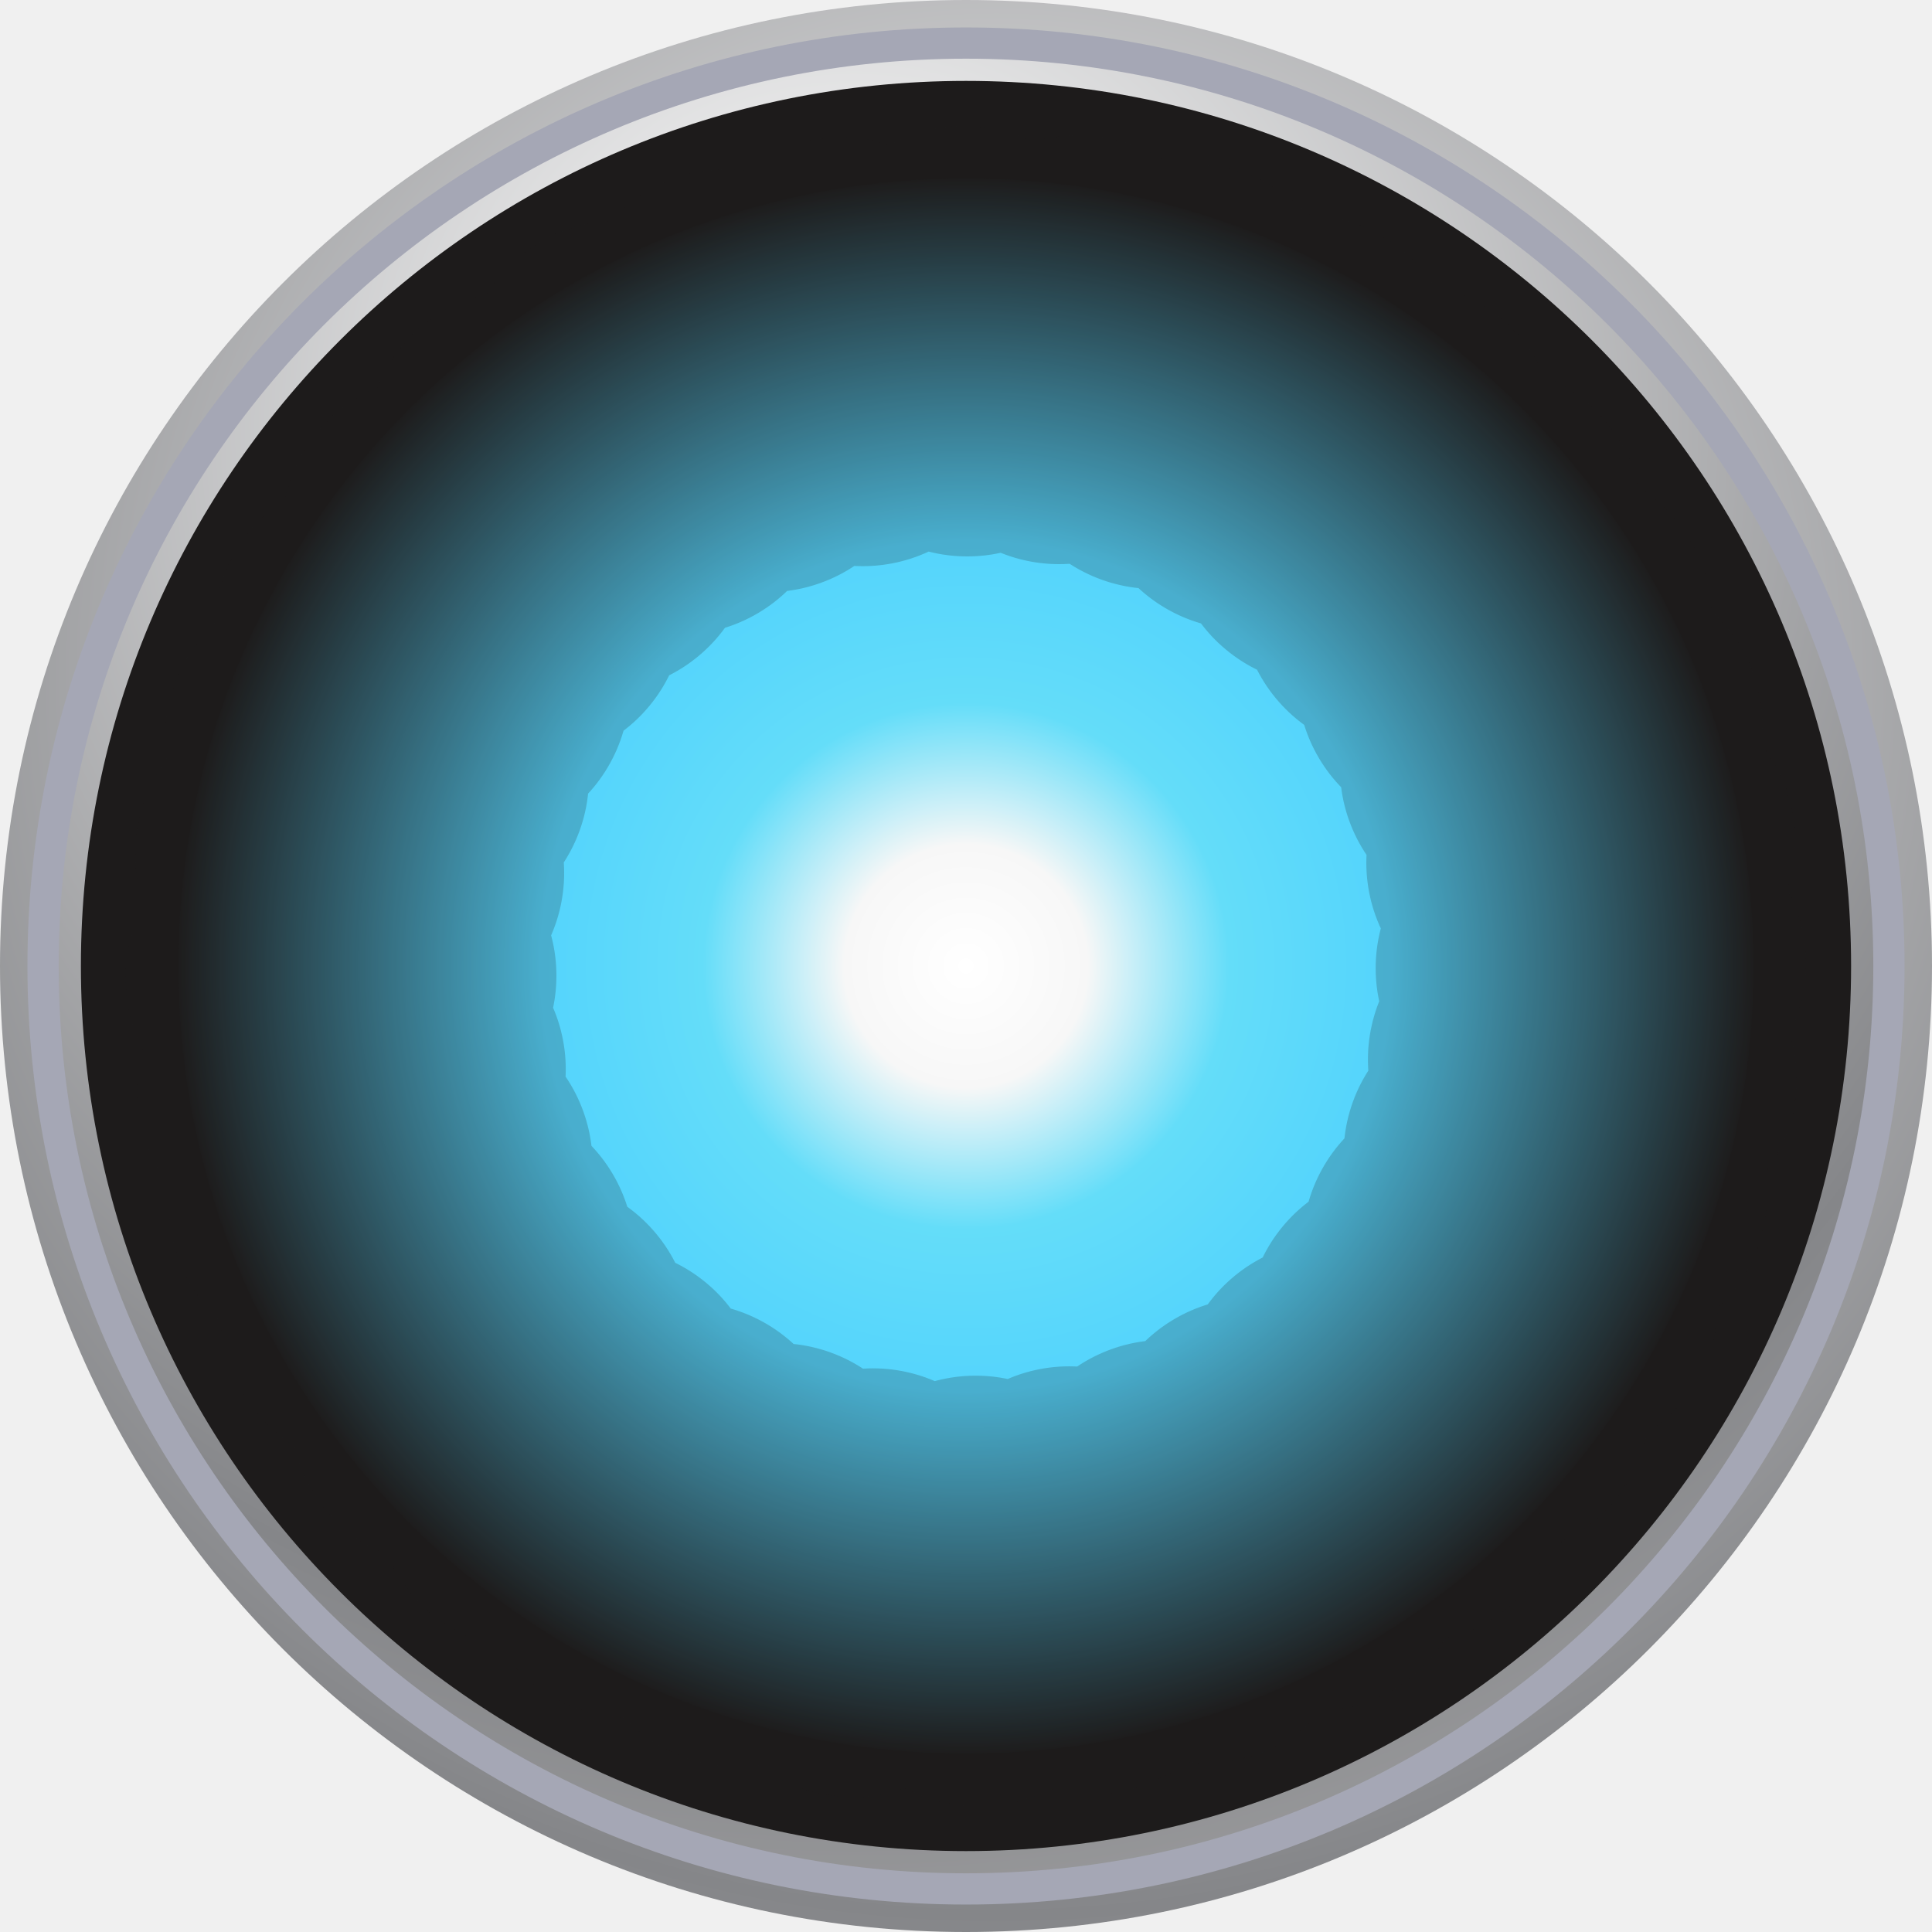
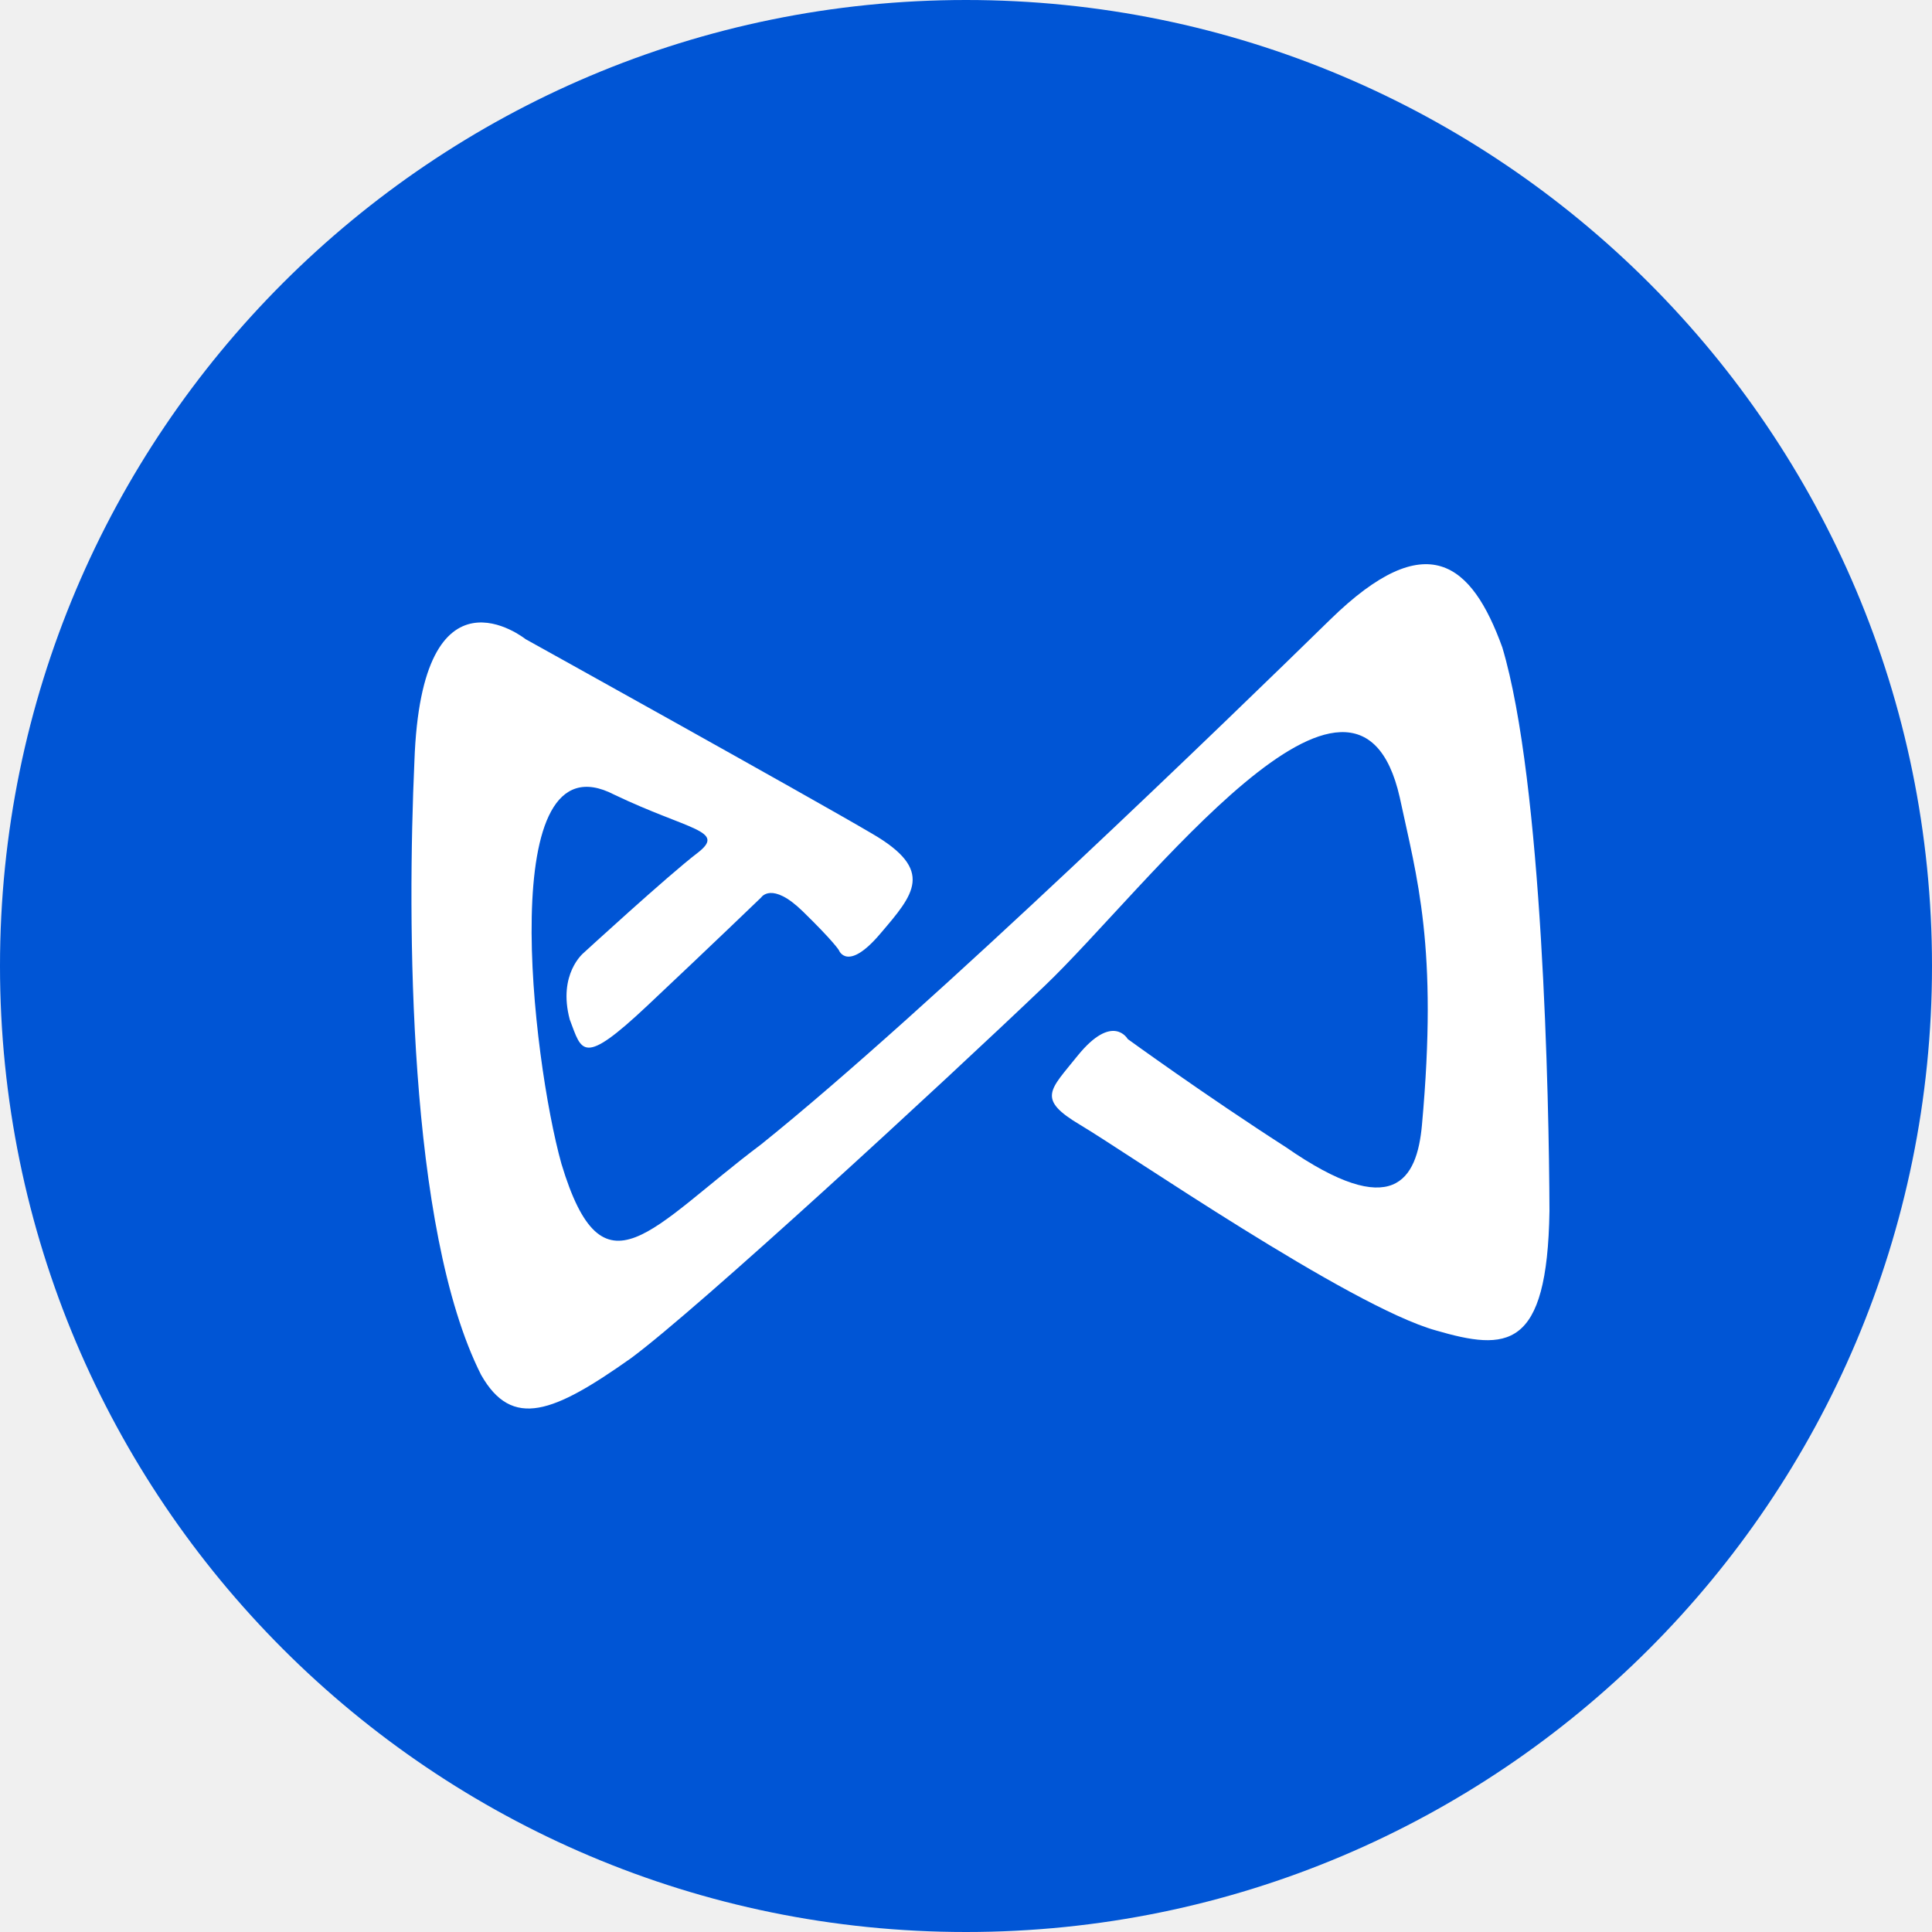
- <svg xmlns="http://www.w3.org/2000/svg" width="24" height="24" viewBox="0 0 24 24">
-   <defs>
-     <radialGradient cx="51.559%" cy="35.04%" fx="51.559%" fy="35.04%" r="116.452%" id="a">
-       <stop stop-color="#FFF" offset="0%" />
-       <stop stop-color="#858689" offset="54.67%" />
-       <stop stop-color="#AEAEAF" offset="77.55%" />
-     </radialGradient>
-     <radialGradient cx="44.018%" cy="21.177%" fx="44.018%" fy="21.177%" r="120.928%" id="c">
-       <stop stop-color="#FFF" offset="2.843%" />
-       <stop stop-color="#858689" offset="55.18%" />
-       <stop stop-color="#AEAEAF" offset="78.53%" />
-       <stop stop-color="#5F6063" offset="99.89%" />
-     </radialGradient>
-     <radialGradient cx="-186.039%" cy="492.217%" fx="-186.039%" fy="492.217%" r="50.052%" id="b">
-       <stop stop-color="#B8B9C7" offset="0%" />
-       <stop stop-color="#A5A7B5" offset="100%" />
-     </radialGradient>
-     <radialGradient cx="50%" cy="50%" fx="50%" fy="50%" r="50.01%" id="d">
-       <stop stop-color="#FFF" offset="0%" />
-       <stop stop-color="#F7F7F7" offset="15.35%" />
-       <stop stop-color="#64DDF9" offset="33.25%" />
-       <stop stop-color="#54D4FC" offset="53.77%" />
-       <stop stop-color="#1D1B1B" offset="99.86%" />
-     </radialGradient>
-   </defs>
-   <g fill="none" fill-rule="evenodd">
-     <g fill-rule="nonzero">
-       <circle fill="url(#a)" cx="12" cy="12" r="12" />
-       <circle stroke="url(#b)" stroke-width=".388" fill="url(#c)" cx="12" cy="12" r="11.465" />
-       <circle fill="#1D1B1B" cx="12" cy="12" r="10.995" />
-       <circle fill="url(#d)" cx="12" cy="12" r="9.784" />
+ <svg xmlns="http://www.w3.org/2000/svg" version="1.1" id="Layer_1" x="0px" y="0px" viewBox="0 0 1000 1000" style="enable-background:new 0 0 1000 1000;" xml:space="preserve">
+   <style type="text/css">
+ 	.axs0{fill-rule:evenodd;clip-rule:evenodd;fill:#0055D5;}
+ 	.axs1{fill-rule:evenodd;clip-rule:evenodd;fill:#FFFFFF;}
+ </style>
+   <g>
+     <g>
+       <g>
+         <path id="SVGID_1_" class="axs0" d="M500,0c276.1,0,500,223.9,500,500s-223.9,500-500,500S0,776.1,0,500S223.9,0,500,0L500,0z" />
+       </g>
    </g>
-     <g opacity=".21" stroke="#1D1B1B" stroke-linecap="round" stroke-width="3.878">
-       <path d="m17.342 7.437 1.12-.96M16.468 6.578l.939-1.135M15.459 5.882l.727-1.277M14.343 5.377l.49-1.388M13.157 5.069l.242-1.45M12.015 4.973l-.037-1.47M10.718 5.094l-.272-1.45M9.537 5.417l-.515-1.373M8.43 5.947 7.685 4.68M7.437 6.659l-.954-1.121M6.573 7.533l-1.135-.934M5.882 8.542 4.6 7.82M5.377 9.658l-1.388-.495M5.069 10.844l-1.45-.242M4.973 12.12l-1.474.037M5.089 13.283l-1.444.272M5.422 14.464l-1.383.515M5.942 15.57l-1.262.747M6.659 16.564l-1.115.959M7.533 17.427l-.934 1.13M8.542 18.119 7.82 19.4M9.658 18.624l-.49 1.388M10.844 18.937l-.242 1.449M12.12 19.028l.037 1.474M13.283 18.912l.267 1.443M14.464 18.584l.515 1.378M15.57 18.058l.747 1.263M16.569 17.347l.954 1.115M17.427 16.473l1.136.929M18.119 15.464l1.282.716M18.629 14.348l1.383.49M18.932 13.162l1.449.242M19.028 12.027l1.469-.055M18.912 10.718l1.449-.267M18.584 9.537l1.373-.51M18.053 8.43l1.268-.746" />
+     <g>
+       <g>
+         <path id="SVGID_3_" class="axs1" d="M272,330.8c0,0-53.8-43-57.5,63.2c-3.7,82.3-3.6,242.1,34.5,317.6     c16.1,28.4,37.6,19.7,77.6-8.6c34.8-25.7,160.7-141.7,214-192.6S702,313.5,724.5,412.7c8.9,41.7,19.9,77.1,11.5,169.6     c-2.6,28.5-14.8,50.1-70.4,11.5c-42-27-81.9-56-81.9-56s-7.7-13.8-25.9,8.6c-14.3,17.9-21.5,22.3,1.4,35.9     c23,13.6,139.3,93.8,183.9,106.3c36.8,10.7,57.8,10.5,58.9-61.8c-0.2-57.4-3.5-221.7-24.4-291.7c-15.8-43.6-39-63.4-89.1-14.4     S480.4,522.9,394,592.3c-57.3,43-81.8,81.8-103.4,10.1c-15.2-54.3-34.9-223.3,27.3-191.1c38.9,18.6,58.3,18.5,43.1,30.2     c-15.2,11.6-58.9,51.7-58.9,51.7s-13.5,10.9-7.2,34.5c6.3,16.5,6.3,24.7,40.2-7.2s58.9-56,58.9-56s5.4-8.5,21.5,7.2     s18.7,20.1,18.7,20.1s4.3,11.7,21.5-8.6c17.3-20.3,28.4-32.7-4.3-51.7C418.8,412.3,272,330.8,272,330.8L272,330.8z" />
+       </g>
    </g>
  </g>
</svg>
